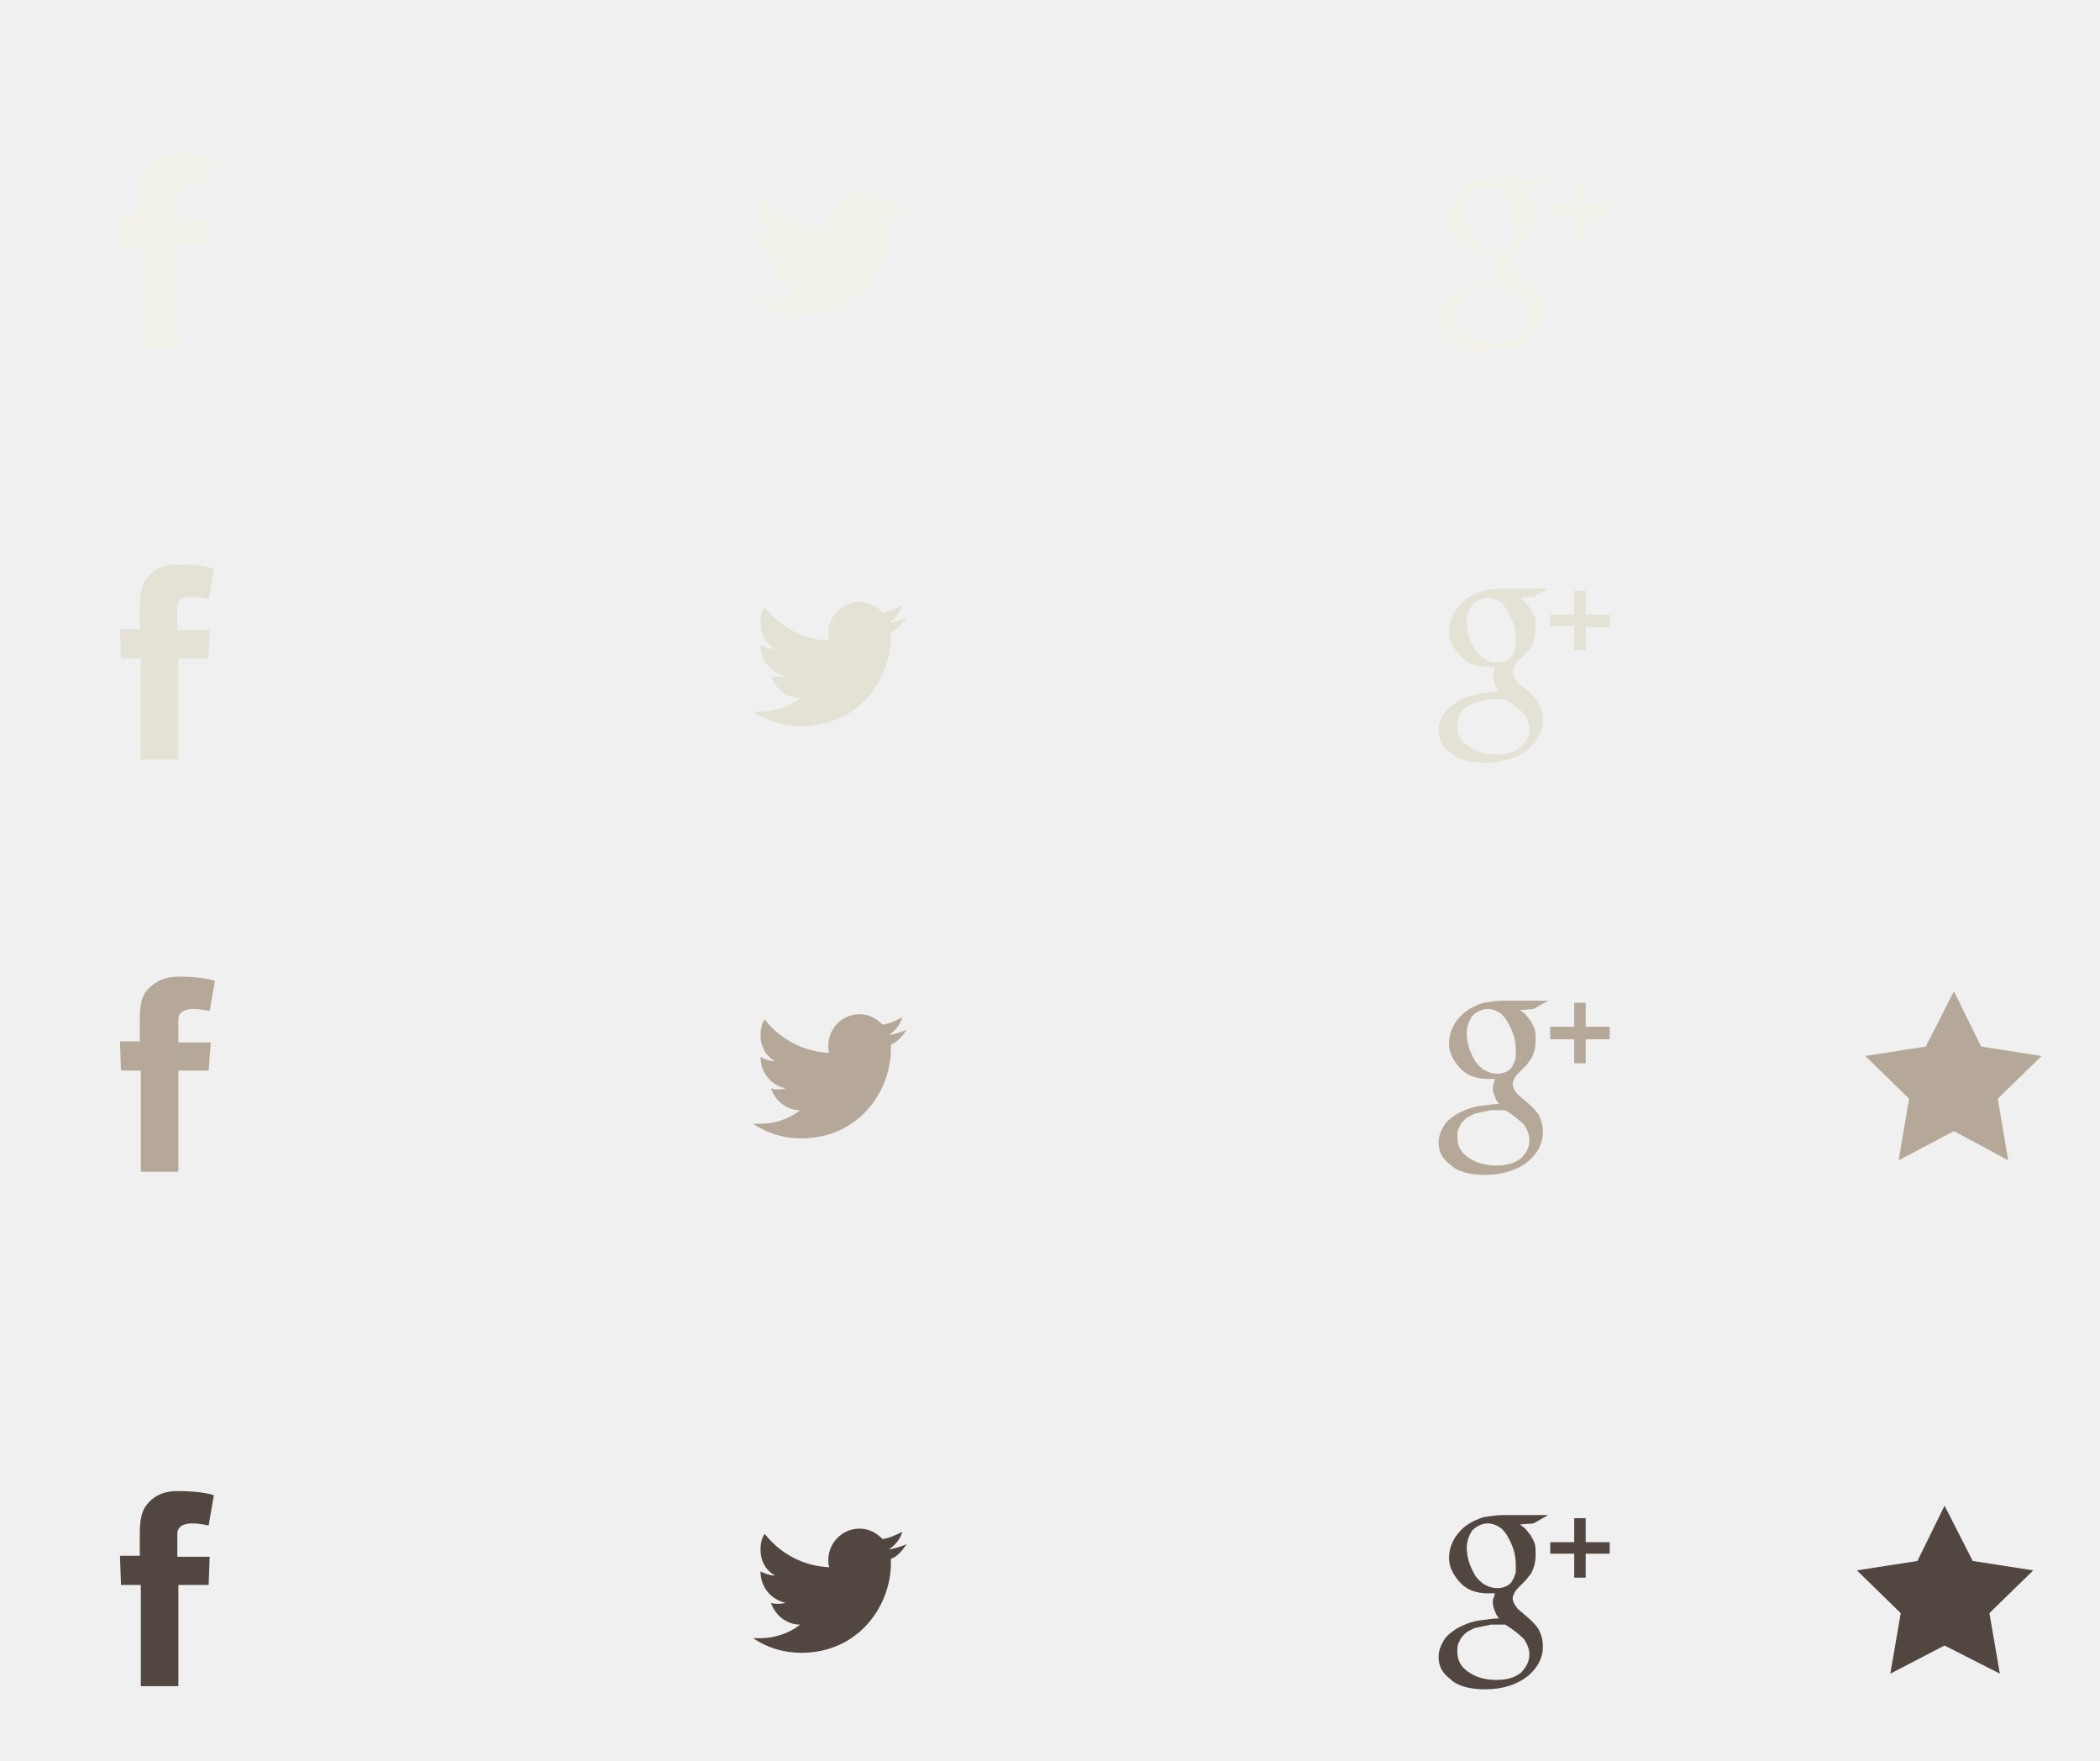
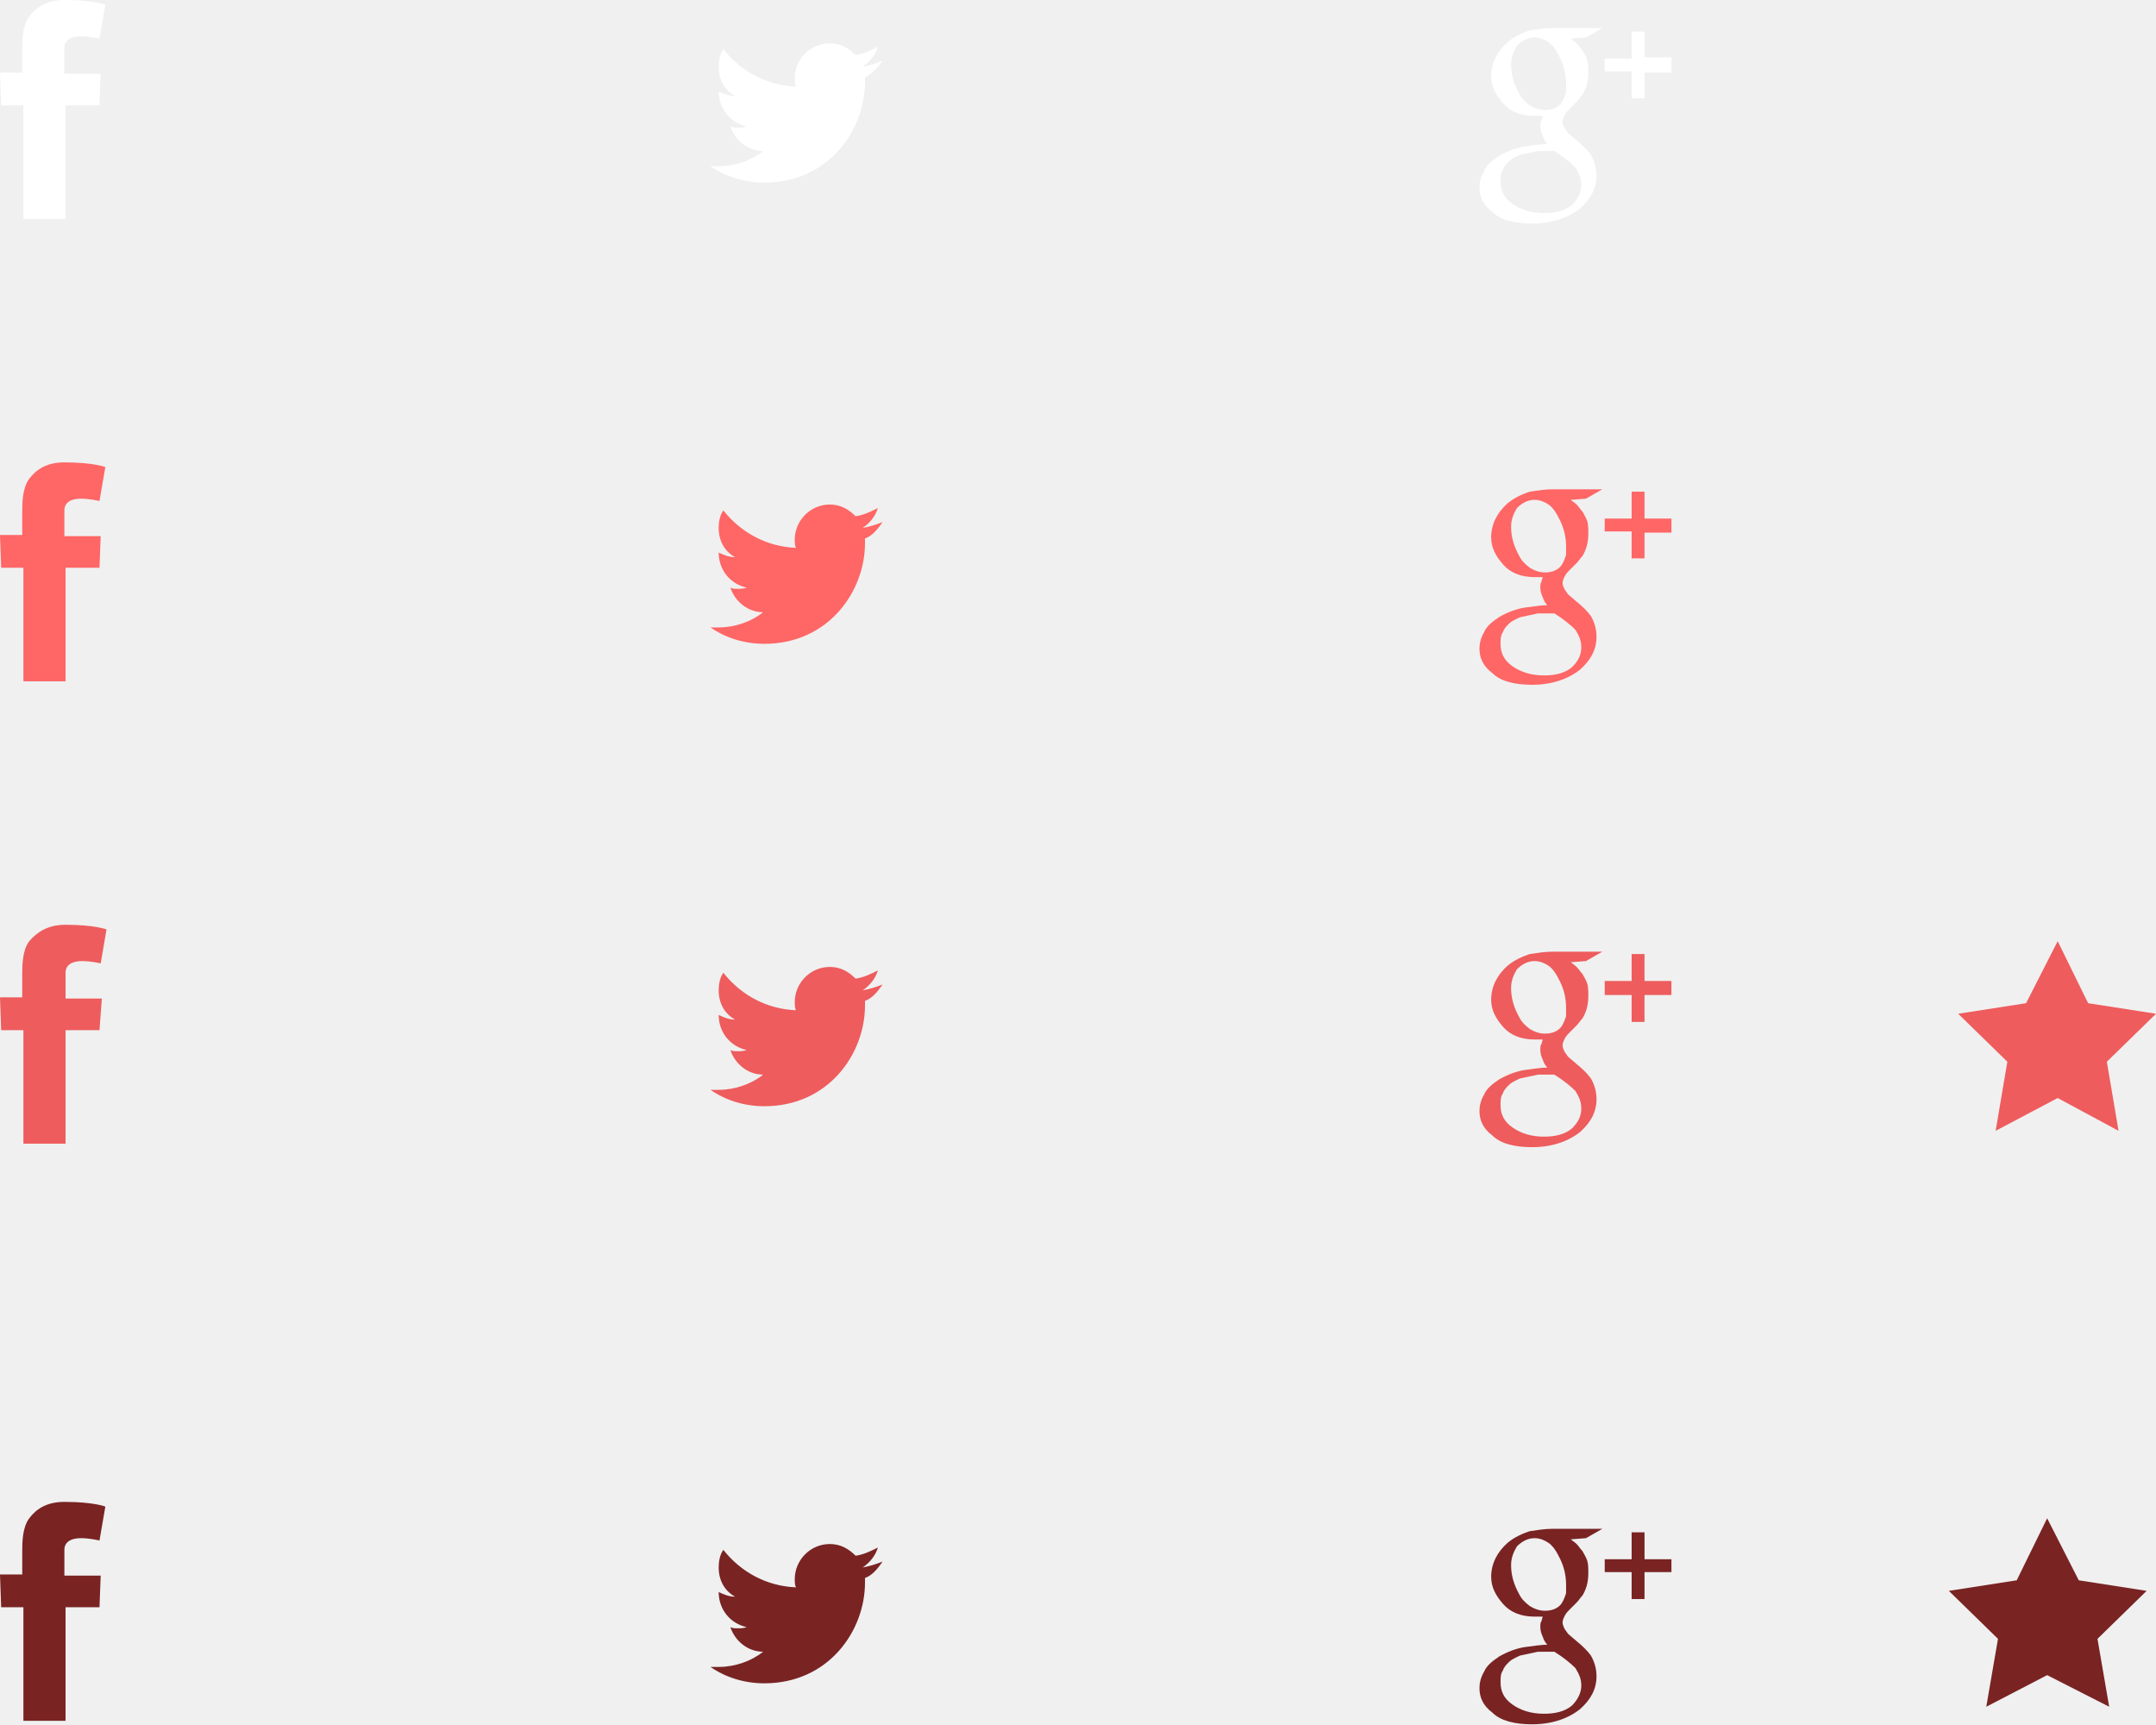
- <svg xmlns="http://www.w3.org/2000/svg" version="1.1" id="Layer_1" x="0px" y="0px" viewBox="162 670.7 201.3 168.7" enable-background="new 162 670.7 201.3 168.7" xml:space="preserve">
+ <svg xmlns="http://www.w3.org/2000/svg" version="1.1" id="Layer_1" x="0px" y="0px" width="228.763px" height="182.937px" viewBox="10.618 33.532 228.763 182.937" enable-background="new 10.618 33.532 228.763 182.937" xml:space="preserve">
  <g>
-     <path fill="#B5A898" d="M248.9,769.4c-0.5,0.2-1.1,0.4-1.7,0.5c0.6-0.4,1.1-1,1.3-1.7c-0.6,0.3-1.2,0.6-1.9,0.7   c-0.6-0.6-1.3-1-2.2-1c-1.7,0-3,1.4-3,3c0,0.2,0,0.5,0.1,0.7c-2.5-0.1-4.7-1.3-6.2-3.2c-0.3,0.4-0.4,1-0.4,1.5c0,1.1,0.5,2,1.4,2.5   c-0.5,0-1-0.2-1.4-0.4l0,0c0,1.5,1,2.7,2.4,3c-0.3,0.1-0.5,0.1-0.8,0.1c-0.2,0-0.4,0-0.6-0.1c0.4,1.2,1.5,2.1,2.8,2.1   c-1,0.8-2.4,1.3-3.8,1.3c-0.2,0-0.5,0-0.7,0c1.3,0.9,2.9,1.4,4.6,1.4c5.5,0,8.6-4.5,8.6-8.6c0-0.1,0-0.3,0-0.4   C248,770.6,248.5,770,248.9,769.4" />
-     <path fill="#B5A898" d="M307.7,767.5c0.1,0.1,0.3,0.2,0.5,0.4s0.3,0.4,0.5,0.6c0.1,0.2,0.3,0.5,0.4,0.8c0.1,0.3,0.1,0.7,0.1,1.1   c0,0.8-0.2,1.4-0.5,1.9c-0.2,0.2-0.3,0.4-0.5,0.6c-0.2,0.2-0.4,0.4-0.6,0.6c-0.1,0.1-0.3,0.3-0.4,0.5c-0.1,0.2-0.2,0.4-0.2,0.6   s0.1,0.4,0.2,0.6c0.1,0.1,0.2,0.3,0.3,0.4l0.7,0.6c0.5,0.4,0.9,0.8,1.2,1.2c0.3,0.5,0.5,1.1,0.5,1.8c0,1.1-0.5,2-1.4,2.8   c-1,0.8-2.4,1.3-4.1,1.3c-1.5,0-2.7-0.3-3.4-1c-0.8-0.6-1.1-1.3-1.1-2.1c0-0.4,0.1-0.9,0.4-1.4c0.2-0.5,0.7-0.9,1.3-1.3   c0.7-0.4,1.5-0.7,2.2-0.8c0.8-0.1,1.4-0.2,1.9-0.2c-0.2-0.2-0.3-0.4-0.4-0.7c-0.1-0.2-0.2-0.5-0.2-0.8c0-0.2,0-0.4,0.1-0.5   c0-0.1,0.1-0.3,0.1-0.4c-0.2,0-0.5,0-0.7,0c-1.2,0-2.1-0.4-2.7-1.1s-1-1.4-1-2.3c0-1.1,0.5-2.1,1.4-2.9c0.6-0.5,1.3-0.8,1.9-1   c0.7-0.1,1.3-0.2,1.9-0.2h4.3l-1.4,0.8L307.7,767.5 M308.6,780c0-0.6-0.2-1-0.5-1.5c-0.4-0.4-1-0.9-1.8-1.4c-0.1,0-0.3,0-0.5,0   c-0.1,0-0.4,0-0.9,0c-0.5,0.1-0.9,0.2-1.4,0.3c-0.1,0-0.3,0.1-0.5,0.2c-0.2,0.1-0.4,0.2-0.6,0.4c-0.2,0.2-0.4,0.4-0.5,0.7   c-0.2,0.3-0.2,0.6-0.2,1c0,0.8,0.3,1.4,1,1.9s1.6,0.8,2.7,0.8c1,0,1.8-0.2,2.4-0.7C308.3,781.2,308.6,780.7,308.6,780 M305.5,773.6   c0.6,0,1.1-0.2,1.4-0.6c0.2-0.3,0.3-0.6,0.4-0.9c0-0.3,0-0.5,0-0.7c0-0.9-0.2-1.7-0.7-2.6c-0.2-0.4-0.5-0.8-0.8-1s-0.7-0.4-1.2-0.4   c-0.6,0-1.1,0.3-1.5,0.7c-0.3,0.5-0.5,1-0.5,1.6c0,0.8,0.2,1.6,0.7,2.5c0.2,0.4,0.5,0.7,0.9,1C304.7,773.5,305.1,773.6,305.5,773.6   " />
-     <path fill="#B5A898" d="M316.3,769.1H314v-2.3h-1.1v2.3h-2.3v1.2h2.3v2.3h1.1v-2.3h2.3V769.1L316.3,769.1z" />
-     <path fill="#B5A898" d="M173.5,770.5h1.9v-0.9v-0.8v-0.2c0-0.8,0-2.1,0.6-2.9c0.7-0.8,1.6-1.4,3.1-1.4c2.5,0,3.5,0.4,3.5,0.4   l-0.5,2.9c0,0-0.8-0.2-1.6-0.2s-1.4,0.3-1.4,1v0.3v1v0.9h3.1l-0.2,2.7h-2.9v9.7h-3.6v-9.7h-1.9L173.5,770.5" />
+     <g>
+       <path fill="#EE5C5D" d="M104.26,137.979c-0.621,0.248-1.366,0.496-2.111,0.621c0.745-0.498,1.365-1.242,1.614-2.111    c-0.745,0.373-1.49,0.744-2.36,0.869c-0.744-0.746-1.613-1.242-2.731-1.242c-2.111,0-3.726,1.738-3.726,3.727    c0,0.248,0,0.621,0.124,0.869c-3.104-0.125-5.837-1.615-7.7-3.975c-0.373,0.496-0.496,1.242-0.496,1.863    c0,1.365,0.621,2.484,1.738,3.104c-0.621,0-1.242-0.248-1.738-0.496l0,0c0,1.863,1.241,3.354,2.98,3.727    c-0.373,0.123-0.621,0.123-0.994,0.123c-0.248,0-0.496,0-0.745-0.123c0.497,1.49,1.862,2.607,3.478,2.607    c-1.242,0.994-2.98,1.615-4.719,1.615c-0.249,0-0.621,0-0.87,0c1.614,1.117,3.602,1.738,5.713,1.738    c6.831,0,10.681-5.59,10.681-10.682c0-0.123,0-0.371,0-0.496C103.142,139.469,103.763,138.723,104.26,137.979" />
+       <path fill="#EE5C5D" d="M177.285,135.619c0.124,0.123,0.372,0.248,0.621,0.496c0.248,0.248,0.372,0.496,0.62,0.746    c0.125,0.248,0.373,0.619,0.497,0.992s0.124,0.869,0.124,1.367c0,0.992-0.248,1.738-0.621,2.359    c-0.248,0.248-0.372,0.496-0.62,0.744c-0.249,0.25-0.497,0.498-0.746,0.746c-0.124,0.123-0.372,0.373-0.496,0.621    s-0.249,0.496-0.249,0.744s0.125,0.498,0.249,0.746c0.124,0.123,0.248,0.373,0.372,0.496l0.87,0.746    c0.62,0.496,1.117,0.992,1.49,1.49c0.372,0.621,0.62,1.365,0.62,2.234c0,1.367-0.62,2.484-1.738,3.479    c-1.242,0.992-2.98,1.613-5.092,1.613c-1.863,0-3.354-0.371-4.223-1.242c-0.993-0.744-1.366-1.613-1.366-2.607    c0-0.496,0.124-1.117,0.497-1.738c0.248-0.621,0.869-1.117,1.614-1.615c0.869-0.496,1.863-0.869,2.732-0.992    c0.993-0.125,1.738-0.25,2.359-0.25c-0.248-0.248-0.372-0.496-0.497-0.869c-0.124-0.248-0.248-0.621-0.248-0.992    c0-0.25,0-0.498,0.124-0.621c0-0.125,0.124-0.373,0.124-0.498c-0.248,0-0.62,0-0.869,0c-1.49,0-2.607-0.496-3.353-1.365    c-0.746-0.869-1.242-1.738-1.242-2.857c0-1.365,0.621-2.607,1.738-3.602c0.745-0.621,1.614-0.992,2.359-1.242    c0.87-0.123,1.615-0.248,2.36-0.248h5.34l-1.738,0.994L177.285,135.619 M178.402,151.143c0-0.744-0.248-1.242-0.621-1.863    c-0.496-0.496-1.241-1.117-2.235-1.738c-0.124,0-0.372,0-0.621,0c-0.124,0-0.496,0-1.117,0c-0.621,0.125-1.118,0.248-1.739,0.373    c-0.124,0-0.372,0.123-0.621,0.248c-0.248,0.125-0.496,0.248-0.745,0.496c-0.248,0.248-0.496,0.498-0.62,0.869    c-0.249,0.373-0.249,0.746-0.249,1.242c0,0.994,0.373,1.74,1.242,2.359c0.869,0.621,1.987,0.994,3.354,0.994    c1.241,0,2.235-0.248,2.98-0.869C178.03,152.633,178.402,152.012,178.402,151.143 M174.553,143.193    c0.745,0,1.366-0.248,1.738-0.744c0.249-0.373,0.373-0.746,0.497-1.117c0-0.373,0-0.621,0-0.869c0-1.119-0.248-2.111-0.869-3.23    c-0.249-0.496-0.621-0.992-0.994-1.242c-0.372-0.248-0.869-0.496-1.49-0.496c-0.745,0-1.366,0.373-1.862,0.869    c-0.373,0.621-0.621,1.242-0.621,1.988c0,0.992,0.248,1.986,0.869,3.104c0.248,0.498,0.621,0.869,1.117,1.242    C173.559,143.07,174.056,143.193,174.553,143.193" />
+       <path fill="#EE5C5D" d="M187.965,137.605h-2.855v-2.855h-1.366v2.855h-2.856v1.49h2.856v2.857h1.366v-2.857h2.855V137.605    L187.965,137.605z" />
+       <path fill="#EE5C5D" d="M10.618,139.344h2.359v-1.117v-0.994v-0.248c0-0.994,0-2.607,0.745-3.602    c0.869-0.994,1.987-1.738,3.85-1.738c3.105,0,4.348,0.496,4.348,0.496l-0.621,3.602c0,0-0.994-0.248-1.987-0.248    s-1.739,0.373-1.739,1.242v0.373v1.242v1.117h3.851l-0.249,3.354h-3.602v12.047h-4.471v-12.047h-2.359L10.618,139.344" />
+     </g>
+     <g>
+       <path fill="#FF6666" d="M104.26,88.922c-0.621,0.248-1.366,0.496-2.111,0.621c0.745-0.497,1.365-1.242,1.614-2.111    c-0.745,0.372-1.49,0.745-2.36,0.869c-0.744-0.745-1.613-1.242-2.731-1.242c-2.111,0-3.726,1.739-3.726,3.726    c0,0.249,0,0.621,0.124,0.869c-3.104-0.124-5.837-1.614-7.7-3.974c-0.373,0.497-0.496,1.242-0.496,1.863    c0,1.365,0.621,2.483,1.738,3.104c-0.621,0-1.242-0.248-1.738-0.497l0,0c0,1.863,1.241,3.354,2.98,3.726    c-0.373,0.125-0.621,0.125-0.994,0.125c-0.248,0-0.496,0-0.745-0.125c0.497,1.49,1.862,2.608,3.478,2.608    c-1.242,0.993-2.98,1.614-4.719,1.614c-0.249,0-0.621,0-0.87,0c1.614,1.118,3.602,1.739,5.713,1.739    c6.831,0,10.681-5.589,10.681-10.681c0-0.124,0-0.373,0-0.497C103.142,90.413,103.763,89.667,104.26,88.922" />
+       <path fill="#FF6666" d="M177.285,86.562c0.124,0.125,0.372,0.249,0.621,0.497c0.248,0.248,0.372,0.497,0.62,0.745    c0.125,0.248,0.373,0.621,0.497,0.994c0.124,0.372,0.124,0.869,0.124,1.365c0,0.994-0.248,1.739-0.621,2.36    c-0.248,0.248-0.372,0.496-0.62,0.745c-0.249,0.248-0.497,0.496-0.746,0.745c-0.124,0.124-0.372,0.372-0.496,0.621    c-0.124,0.248-0.249,0.496-0.249,0.745c0,0.248,0.125,0.496,0.249,0.745c0.124,0.124,0.248,0.372,0.372,0.496l0.87,0.745    c0.62,0.497,1.117,0.994,1.49,1.49c0.372,0.621,0.62,1.366,0.62,2.236c0,1.365-0.62,2.483-1.738,3.477    c-1.242,0.994-2.98,1.615-5.092,1.615c-1.863,0-3.354-0.373-4.223-1.242c-0.993-0.745-1.366-1.614-1.366-2.608    c0-0.497,0.124-1.117,0.497-1.738c0.248-0.621,0.869-1.118,1.614-1.614c0.869-0.497,1.863-0.87,2.732-0.994    c0.993-0.124,1.738-0.248,2.359-0.248c-0.248-0.249-0.372-0.497-0.497-0.869c-0.124-0.249-0.248-0.621-0.248-0.994    c0-0.248,0-0.496,0.124-0.621c0-0.124,0.124-0.372,0.124-0.496c-0.248,0-0.62,0-0.869,0c-1.49,0-2.607-0.497-3.353-1.366    c-0.746-0.869-1.242-1.739-1.242-2.856c0-1.366,0.621-2.608,1.738-3.602c0.745-0.621,1.614-0.994,2.359-1.242    c0.87-0.124,1.615-0.248,2.36-0.248h5.34l-1.738,0.993L177.285,86.562 M178.402,102.21c0-0.745-0.248-1.242-0.621-1.862    c-0.496-0.497-1.241-1.118-2.235-1.739c-0.124,0-0.372,0-0.621,0c-0.124,0-0.496,0-1.117,0c-0.621,0.124-1.118,0.248-1.739,0.373    c-0.124,0-0.372,0.124-0.621,0.248c-0.248,0.124-0.496,0.248-0.745,0.497c-0.248,0.248-0.496,0.496-0.62,0.869    c-0.249,0.372-0.249,0.745-0.249,1.242c0,0.993,0.373,1.738,1.242,2.359s1.987,0.993,3.354,0.993c1.241,0,2.235-0.248,2.98-0.869    C178.03,103.701,178.402,103.08,178.402,102.21 M174.553,94.262c0.745,0,1.366-0.248,1.738-0.745    c0.249-0.372,0.373-0.745,0.497-1.117c0-0.373,0-0.621,0-0.87c0-1.117-0.248-2.111-0.869-3.229    c-0.249-0.497-0.621-0.994-0.994-1.242c-0.372-0.248-0.869-0.497-1.49-0.497c-0.745,0-1.366,0.373-1.862,0.87    c-0.373,0.62-0.621,1.241-0.621,1.986c0,0.994,0.248,1.987,0.869,3.105c0.248,0.496,0.621,0.869,1.117,1.241    C173.559,94.138,174.056,94.262,174.553,94.262" />
+       <path fill="#FF6666" d="M187.965,88.549h-2.855v-2.856h-1.366v2.856h-2.856v1.366h2.856v2.856h1.366V90.04h2.855V88.549    L187.965,88.549z" />
+       <path fill="#FF6666" d="M10.618,90.289h2.359V89.17v-1.118v-0.124c0-0.993,0-2.607,0.745-3.602    c0.746-0.993,1.863-1.738,3.727-1.738c3.104,0,4.346,0.496,4.346,0.496l-0.621,3.603c0,0-0.992-0.249-1.986-0.249    s-1.738,0.373-1.738,1.242v0.372v1.242v1.118h3.85l-0.125,3.353h-3.602v12.047h-4.471V93.765h-2.359L10.618,90.289" />
+     </g>
+     <g>
+       <path fill="#FFFFFF" d="M104.26,39.99c-0.621,0.249-1.366,0.497-2.111,0.621c0.745-0.496,1.365-1.242,1.614-2.111    c-0.745,0.373-1.49,0.745-2.36,0.869c-0.744-0.744-1.613-1.241-2.731-1.241c-2.111,0-3.726,1.738-3.726,3.726    c0,0.248,0,0.621,0.124,0.869c-3.104-0.124-5.837-1.614-7.7-3.974c-0.373,0.496-0.496,1.241-0.496,1.862    c0,1.366,0.621,2.484,1.738,3.105c-0.621,0-1.242-0.249-1.738-0.497l0,0c0,1.862,1.241,3.353,2.98,3.726    c-0.373,0.124-0.621,0.124-0.994,0.124c-0.248,0-0.496,0-0.745-0.124c0.497,1.49,1.862,2.608,3.478,2.608    c-1.242,0.993-2.98,1.614-4.719,1.614c-0.249,0-0.621,0-0.87,0c1.614,1.117,3.602,1.738,5.713,1.738    c6.831,0,10.681-5.588,10.681-10.681c0-0.124,0-0.372,0-0.496C103.142,41.356,103.763,40.735,104.26,39.99" />
+       <path fill="#FFFFFF" d="M177.285,37.63c0.124,0.124,0.372,0.248,0.621,0.497c0.248,0.248,0.372,0.497,0.62,0.745    c0.125,0.248,0.373,0.621,0.497,0.993c0.124,0.373,0.124,0.869,0.124,1.366c0,0.993-0.248,1.738-0.621,2.359    c-0.248,0.249-0.372,0.497-0.62,0.745c-0.249,0.249-0.497,0.497-0.746,0.745c-0.124,0.125-0.372,0.373-0.496,0.621    c-0.124,0.249-0.249,0.497-0.249,0.745c0,0.249,0.125,0.497,0.249,0.745c0.124,0.124,0.248,0.373,0.372,0.497l0.87,0.745    c0.62,0.497,1.117,0.993,1.49,1.49c0.372,0.621,0.62,1.366,0.62,2.235c0,1.366-0.62,2.484-1.738,3.478    c-1.242,0.993-2.98,1.614-5.092,1.614c-1.863,0-3.354-0.372-4.223-1.241c-0.993-0.746-1.366-1.615-1.366-2.608    c0-0.497,0.124-1.118,0.497-1.739c0.248-0.62,0.869-1.117,1.614-1.614c0.869-0.497,1.863-0.869,2.732-0.993    c0.993-0.124,1.738-0.248,2.359-0.248c-0.248-0.249-0.372-0.497-0.497-0.87c-0.124-0.248-0.248-0.621-0.248-0.993    c0-0.248,0-0.497,0.124-0.621c0-0.124,0.124-0.373,0.124-0.497c-0.248,0-0.62,0-0.869,0c-1.49,0-2.607-0.496-3.353-1.366    c-0.746-0.869-1.242-1.738-1.242-2.856c0-1.365,0.621-2.607,1.738-3.602c0.745-0.62,1.614-0.993,2.359-1.241    c0.87-0.125,1.615-0.249,2.36-0.249h5.34l-1.738,0.994L177.285,37.63 M178.402,53.155c0-0.745-0.248-1.242-0.621-1.863    c-0.496-0.497-1.241-1.118-2.235-1.738c-0.124,0-0.372,0-0.621,0c-0.124,0-0.496,0-1.117,0c-0.621,0.124-1.118,0.248-1.739,0.372    c-0.124,0-0.372,0.124-0.621,0.248c-0.248,0.125-0.496,0.249-0.745,0.497c-0.248,0.249-0.496,0.497-0.62,0.869    c-0.249,0.373-0.249,0.745-0.249,1.242c0,0.994,0.373,1.739,1.242,2.36c0.869,0.62,1.987,0.993,3.354,0.993    c1.241,0,2.235-0.249,2.98-0.869C178.03,54.645,178.402,54.024,178.402,53.155 M174.553,45.207c0.745,0,1.366-0.249,1.738-0.745    c0.249-0.373,0.373-0.745,0.497-1.118c0-0.372,0-0.621,0-0.869c0-1.118-0.248-2.111-0.869-3.229    c-0.249-0.496-0.621-0.993-0.994-1.241c-0.372-0.249-0.869-0.497-1.49-0.497c-0.745,0-1.366,0.372-1.862,0.869    c-0.373,0.621-0.621,1.242-0.621,1.987c0,0.993,0.248,1.987,0.869,3.104c0.248,0.497,0.621,0.869,1.117,1.242    C173.559,45.082,174.056,45.207,174.553,45.207" />
+       <path fill="#FFFFFF" d="M187.965,39.618h-2.855v-2.732h-1.366v2.856h-2.856v1.366h2.856v2.856h1.366v-2.732h2.855V39.618    L187.965,39.618z" />
+       <path fill="#FFFFFF" d="M10.618,41.232h2.359v-1.117v-1.118v-0.124c0-0.994,0-2.608,0.745-3.602    c0.746-0.994,1.863-1.739,3.727-1.739c3.104,0,4.346,0.497,4.346,0.497l-0.621,3.602c0,0-0.992-0.248-1.986-0.248    s-1.738,0.372-1.738,1.241v0.373v1.242v1.117h3.85l-0.125,3.354h-3.602v12.047h-4.471V44.709h-2.359L10.618,41.232" />
+     </g>
+     <g>
+       <path fill="#792323" d="M104.26,199.205c-0.621,0.248-1.366,0.496-2.111,0.621c0.745-0.496,1.365-1.242,1.614-2.111    c-0.745,0.373-1.49,0.746-2.36,0.869c-0.744-0.744-1.613-1.242-2.731-1.242c-2.111,0-3.726,1.74-3.726,3.727    c0,0.248,0,0.621,0.124,0.869c-3.104-0.125-5.837-1.615-7.7-3.975c-0.373,0.498-0.496,1.242-0.496,1.863    c0,1.365,0.621,2.484,1.738,3.105c-0.621,0-1.242-0.248-1.738-0.498l0,0c0,1.863,1.241,3.354,2.98,3.727    c-0.373,0.123-0.621,0.123-0.994,0.123c-0.248,0-0.496,0-0.745-0.123c0.497,1.49,1.862,2.607,3.478,2.607    c-1.242,0.994-2.98,1.615-4.719,1.615c-0.249,0-0.621,0-0.87,0c1.614,1.117,3.602,1.738,5.713,1.738    c6.831,0,10.681-5.588,10.681-10.68c0-0.125,0-0.373,0-0.498C103.142,200.695,103.763,199.951,104.26,199.205" />
+       <path fill="#792323" d="M177.285,196.846c0.124,0.123,0.372,0.248,0.621,0.496c0.248,0.248,0.372,0.498,0.62,0.746    c0.125,0.248,0.373,0.621,0.497,0.992c0.124,0.373,0.124,0.871,0.124,1.367c0,0.994-0.248,1.738-0.621,2.359    c-0.248,0.248-0.372,0.496-0.62,0.746c-0.249,0.248-0.497,0.496-0.746,0.744c-0.124,0.125-0.372,0.373-0.496,0.621    s-0.249,0.496-0.249,0.746c0,0.248,0.125,0.496,0.249,0.744c0.124,0.125,0.248,0.373,0.372,0.496l0.87,0.746    c0.62,0.496,1.117,0.994,1.49,1.49c0.372,0.621,0.62,1.365,0.62,2.234c0,1.367-0.62,2.484-1.738,3.479    c-1.242,0.994-2.98,1.615-5.092,1.615c-1.863,0-3.354-0.373-4.223-1.242c-0.993-0.746-1.366-1.615-1.366-2.609    c0-0.496,0.124-1.117,0.497-1.738c0.248-0.621,0.869-1.117,1.614-1.615c0.869-0.496,1.863-0.869,2.732-0.992    c0.993-0.125,1.738-0.248,2.359-0.248c-0.248-0.25-0.372-0.498-0.497-0.869c-0.124-0.25-0.248-0.621-0.248-0.994    c0-0.248,0-0.498,0.124-0.621c0-0.125,0.124-0.373,0.124-0.496c-0.248,0-0.62,0-0.869,0c-1.49,0-2.607-0.498-3.353-1.367    c-0.746-0.869-1.242-1.738-1.242-2.855c0-1.367,0.621-2.609,1.738-3.602c0.745-0.621,1.614-0.994,2.359-1.242    c0.87-0.125,1.615-0.248,2.36-0.248h5.34l-1.738,0.992L177.285,196.846 M178.402,212.369c0-0.744-0.248-1.242-0.621-1.863    c-0.496-0.496-1.241-1.117-2.235-1.738c-0.124,0-0.372,0-0.621,0c-0.124,0-0.496,0-1.117,0c-0.621,0.125-1.118,0.248-1.739,0.373    c-0.124,0-0.372,0.125-0.621,0.248c-0.248,0.125-0.496,0.248-0.745,0.498c-0.248,0.248-0.496,0.496-0.62,0.869    c-0.249,0.371-0.249,0.744-0.249,1.24c0,0.994,0.373,1.74,1.242,2.361s1.987,0.992,3.354,0.992c1.241,0,2.235-0.248,2.98-0.869    C178.03,213.859,178.402,213.115,178.402,212.369 M174.553,204.422c0.745,0,1.366-0.248,1.738-0.746    c0.249-0.373,0.373-0.744,0.497-1.117c0-0.373,0-0.621,0-0.869c0-1.117-0.248-2.111-0.869-3.229    c-0.249-0.498-0.621-0.994-0.994-1.242c-0.372-0.248-0.869-0.498-1.49-0.498c-0.745,0-1.366,0.373-1.862,0.869    c-0.373,0.621-0.621,1.242-0.621,1.988c0,0.994,0.248,1.986,0.869,3.105c0.248,0.496,0.621,0.869,1.117,1.24    C173.559,204.297,174.056,204.422,174.553,204.422" />
+       <path fill="#792323" d="M187.965,198.957h-2.855V196.1h-1.366v2.857h-2.856v1.365h2.856v2.857h1.366v-2.857h2.855V198.957    L187.965,198.957z" />
+       <path fill="#792323" d="M10.618,200.572h2.359v-1.119v-1.117v-0.125c0-0.992,0-2.607,0.745-3.602    c0.746-0.992,1.863-1.738,3.727-1.738c3.104,0,4.346,0.498,4.346,0.498l-0.621,3.602c0,0-0.992-0.25-1.986-0.25    s-1.738,0.373-1.738,1.242v0.373v1.242v1.117h3.85l-0.125,3.354h-3.602v12.047h-4.471v-12.047h-2.359L10.618,200.572" />
+     </g>
+     <polygon fill="#EE5C5D" points="228.949,133.383 232.178,139.965 239.381,141.084 234.165,146.176 235.407,153.502    228.949,150.025 222.367,153.502 223.608,146.176 218.393,141.084 225.596,139.965  " />
+     <polygon fill="#792323" points="227.831,194.609 231.185,201.191 238.388,202.311 233.172,207.402 234.413,214.605    227.831,211.252 221.373,214.605 222.615,207.402 217.399,202.311 224.603,201.191  " />
  </g>
-   <g>
-     <path fill="#E3E2D5" d="M248.9,729.9c-0.5,0.2-1.1,0.4-1.7,0.5c0.6-0.4,1.1-1,1.3-1.7c-0.6,0.3-1.2,0.6-1.9,0.7   c-0.6-0.6-1.3-1-2.2-1c-1.7,0-3,1.4-3,3c0,0.2,0,0.5,0.1,0.7c-2.5-0.1-4.7-1.3-6.2-3.2c-0.3,0.4-0.4,1-0.4,1.5c0,1.1,0.5,2,1.4,2.5   c-0.5,0-1-0.2-1.4-0.4l0,0c0,1.5,1,2.7,2.4,3c-0.3,0.1-0.5,0.1-0.8,0.1c-0.2,0-0.4,0-0.6-0.1c0.4,1.2,1.5,2.1,2.8,2.1   c-1,0.8-2.4,1.3-3.8,1.3c-0.2,0-0.5,0-0.7,0c1.3,0.9,2.9,1.4,4.6,1.4c5.5,0,8.6-4.5,8.6-8.6c0-0.1,0-0.3,0-0.4   C248,731.1,248.5,730.5,248.9,729.9" />
-     <path fill="#E3E2D5" d="M307.7,728c0.1,0.1,0.3,0.2,0.5,0.4s0.3,0.4,0.5,0.6c0.1,0.2,0.3,0.5,0.4,0.8c0.1,0.3,0.1,0.7,0.1,1.1   c0,0.8-0.2,1.4-0.5,1.9c-0.2,0.2-0.3,0.4-0.5,0.6c-0.2,0.2-0.4,0.4-0.6,0.6c-0.1,0.1-0.3,0.3-0.4,0.5c-0.1,0.2-0.2,0.4-0.2,0.6   s0.1,0.4,0.2,0.6c0.1,0.1,0.2,0.3,0.3,0.4l0.7,0.6c0.5,0.4,0.9,0.8,1.2,1.2c0.3,0.5,0.5,1.1,0.5,1.8c0,1.1-0.5,2-1.4,2.8   c-1,0.8-2.4,1.3-4.1,1.3c-1.5,0-2.7-0.3-3.4-1c-0.8-0.6-1.1-1.3-1.1-2.1c0-0.4,0.1-0.9,0.4-1.4c0.2-0.5,0.7-0.9,1.3-1.3   c0.7-0.4,1.5-0.7,2.2-0.8c0.8-0.1,1.4-0.2,1.9-0.2c-0.2-0.2-0.3-0.4-0.4-0.7c-0.1-0.2-0.2-0.5-0.2-0.8c0-0.2,0-0.4,0.1-0.5   c0-0.1,0.1-0.3,0.1-0.4c-0.2,0-0.5,0-0.7,0c-1.2,0-2.1-0.4-2.7-1.1s-1-1.4-1-2.3c0-1.1,0.5-2.1,1.4-2.9c0.6-0.5,1.3-0.8,1.9-1   c0.7-0.1,1.3-0.2,1.9-0.2h4.3l-1.4,0.8L307.7,728 M308.6,740.6c0-0.6-0.2-1-0.5-1.5c-0.4-0.4-1-0.9-1.8-1.4c-0.1,0-0.3,0-0.5,0   c-0.1,0-0.4,0-0.9,0c-0.5,0.1-0.9,0.2-1.4,0.3c-0.1,0-0.3,0.1-0.5,0.2c-0.2,0.1-0.4,0.2-0.6,0.4c-0.2,0.2-0.4,0.4-0.5,0.7   c-0.2,0.3-0.2,0.6-0.2,1c0,0.8,0.3,1.4,1,1.9s1.6,0.8,2.7,0.8c1,0,1.8-0.2,2.4-0.7C308.3,741.8,308.6,741.3,308.6,740.6    M305.5,734.2c0.6,0,1.1-0.2,1.4-0.6c0.2-0.3,0.3-0.6,0.4-0.9c0-0.3,0-0.5,0-0.7c0-0.9-0.2-1.7-0.7-2.6c-0.2-0.4-0.5-0.8-0.8-1   s-0.7-0.4-1.2-0.4c-0.6,0-1.1,0.3-1.5,0.7c-0.3,0.5-0.5,1-0.5,1.6c0,0.8,0.2,1.6,0.7,2.5c0.2,0.4,0.5,0.7,0.9,1   C304.7,734.1,305.1,734.2,305.5,734.2" />
-     <path fill="#E3E2D5" d="M316.3,729.6H314v-2.3h-1.1v2.3h-2.3v1.1h2.3v2.3h1.1v-2.2h2.3V729.6L316.3,729.6z" />
-     <path fill="#E3E2D5" d="M173.5,731h1.9v-0.9v-0.9v-0.1c0-0.8,0-2.1,0.6-2.9c0.6-0.8,1.5-1.4,3-1.4c2.5,0,3.5,0.4,3.5,0.4l-0.5,2.9   c0,0-0.8-0.2-1.6-0.2c-0.8,0-1.4,0.3-1.4,1v0.3v1v0.9h3.1l-0.1,2.7h-2.9v9.7h-3.6v-9.7h-1.9L173.5,731" />
-   </g>
-   <g>
-     <path fill="#F1F1E9" d="M248.9,690.5c-0.5,0.2-1.1,0.4-1.7,0.5c0.6-0.4,1.1-1,1.3-1.7c-0.6,0.3-1.2,0.6-1.9,0.7   c-0.6-0.6-1.3-1-2.2-1c-1.7,0-3,1.4-3,3c0,0.2,0,0.5,0.1,0.7c-2.5-0.1-4.7-1.3-6.2-3.2c-0.3,0.4-0.4,1-0.4,1.5c0,1.1,0.5,2,1.4,2.5   c-0.5,0-1-0.2-1.4-0.4l0,0c0,1.5,1,2.7,2.4,3c-0.3,0.1-0.5,0.1-0.8,0.1c-0.2,0-0.4,0-0.6-0.1c0.4,1.2,1.5,2.1,2.8,2.1   c-1,0.8-2.4,1.3-3.8,1.3c-0.2,0-0.5,0-0.7,0c1.3,0.9,2.9,1.4,4.6,1.4c5.5,0,8.6-4.5,8.6-8.6c0-0.1,0-0.3,0-0.4   C248,691.6,248.5,691.1,248.9,690.5" />
-     <path fill="#F1F1E9" d="M307.7,688.6c0.1,0.1,0.3,0.2,0.5,0.4s0.3,0.4,0.5,0.6c0.1,0.2,0.3,0.5,0.4,0.8c0.1,0.3,0.1,0.7,0.1,1.1   c0,0.8-0.2,1.4-0.5,1.9c-0.2,0.2-0.3,0.4-0.5,0.6c-0.2,0.2-0.4,0.4-0.6,0.6c-0.1,0.1-0.3,0.3-0.4,0.5c-0.1,0.2-0.2,0.4-0.2,0.6   s0.1,0.4,0.2,0.6c0.1,0.1,0.2,0.3,0.3,0.4l0.7,0.6c0.5,0.4,0.9,0.8,1.2,1.2c0.3,0.5,0.5,1.1,0.5,1.8c0,1.1-0.5,2-1.4,2.8   c-1,0.8-2.4,1.3-4.1,1.3c-1.5,0-2.7-0.3-3.4-1c-0.8-0.6-1.1-1.3-1.1-2.1c0-0.4,0.1-0.9,0.4-1.4c0.2-0.5,0.7-0.9,1.3-1.3   c0.7-0.4,1.5-0.7,2.2-0.8c0.8-0.1,1.4-0.2,1.9-0.2c-0.2-0.2-0.3-0.4-0.4-0.7c-0.1-0.2-0.2-0.5-0.2-0.8c0-0.2,0-0.4,0.1-0.5   c0-0.1,0.1-0.3,0.1-0.4c-0.2,0-0.5,0-0.7,0c-1.2,0-2.1-0.4-2.7-1.1s-1-1.4-1-2.3c0-1.1,0.5-2.1,1.4-2.9c0.6-0.5,1.3-0.8,1.9-1   c0.7-0.1,1.3-0.2,1.9-0.2h4.3l-1.4,0.8L307.7,688.6 M308.6,701.1c0-0.6-0.2-1-0.5-1.5c-0.4-0.4-1-0.9-1.8-1.4c-0.1,0-0.3,0-0.5,0   c-0.1,0-0.4,0-0.9,0c-0.5,0.1-0.9,0.2-1.4,0.3c-0.1,0-0.3,0.1-0.5,0.2c-0.2,0.1-0.4,0.2-0.6,0.4c-0.2,0.2-0.4,0.4-0.5,0.7   c-0.2,0.3-0.2,0.6-0.2,1c0,0.8,0.3,1.4,1,1.9c0.7,0.5,1.6,0.8,2.7,0.8c1,0,1.8-0.2,2.4-0.7C308.3,702.3,308.6,701.8,308.6,701.1    M305.5,694.7c0.6,0,1.1-0.2,1.4-0.6c0.2-0.3,0.3-0.6,0.4-0.9c0-0.3,0-0.5,0-0.7c0-0.9-0.2-1.7-0.7-2.6c-0.2-0.4-0.5-0.8-0.8-1   c-0.3-0.2-0.7-0.4-1.2-0.4c-0.6,0-1.1,0.3-1.5,0.7c-0.3,0.5-0.5,1-0.5,1.6c0,0.8,0.2,1.6,0.7,2.5c0.2,0.4,0.5,0.7,0.9,1   C304.7,694.6,305.1,694.7,305.5,694.7" />
-     <path fill="#F1F1E9" d="M316.3,690.2H314V688h-1.1v2.3h-2.3v1.1h2.3v2.3h1.1v-2.2h2.3V690.2L316.3,690.2z" />
-     <path fill="#F1F1E9" d="M173.5,691.5h1.9v-0.9v-0.9v-0.1c0-0.8,0-2.1,0.6-2.9c0.6-0.8,1.5-1.4,3-1.4c2.5,0,3.5,0.4,3.5,0.4   l-0.5,2.9c0,0-0.8-0.2-1.6-0.2c-0.8,0-1.4,0.3-1.4,1v0.3v1v0.9h3.1l-0.1,2.7h-2.9v9.7h-3.6v-9.7h-1.9L173.5,691.5" />
-   </g>
-   <g>
-     <path fill="#524640" d="M248.9,818.7c-0.5,0.2-1.1,0.4-1.7,0.5c0.6-0.4,1.1-1,1.3-1.7c-0.6,0.3-1.2,0.6-1.9,0.7   c-0.6-0.6-1.3-1-2.2-1c-1.7,0-3,1.4-3,3c0,0.2,0,0.5,0.1,0.7c-2.5-0.1-4.7-1.3-6.2-3.2c-0.3,0.4-0.4,1-0.4,1.5c0,1.1,0.5,2,1.4,2.5   c-0.5,0-1-0.2-1.4-0.4l0,0c0,1.5,1,2.7,2.4,3c-0.3,0.1-0.5,0.1-0.8,0.1c-0.2,0-0.4,0-0.6-0.1c0.4,1.2,1.5,2.1,2.8,2.1   c-1,0.8-2.4,1.3-3.8,1.3c-0.2,0-0.5,0-0.7,0c1.3,0.9,2.9,1.4,4.6,1.4c5.5,0,8.6-4.5,8.6-8.6c0-0.1,0-0.3,0-0.4   C248,819.9,248.5,819.3,248.9,818.7" />
-     <path fill="#524640" d="M307.7,816.8c0.1,0.1,0.3,0.2,0.5,0.4c0.2,0.2,0.3,0.4,0.5,0.6c0.1,0.2,0.3,0.5,0.4,0.8   c0.1,0.3,0.1,0.7,0.1,1.1c0,0.8-0.2,1.4-0.5,1.9c-0.2,0.2-0.3,0.4-0.5,0.6s-0.4,0.4-0.6,0.6c-0.1,0.1-0.3,0.3-0.4,0.5   s-0.2,0.4-0.2,0.6c0,0.2,0.1,0.4,0.2,0.6c0.1,0.1,0.2,0.3,0.3,0.4l0.7,0.6c0.5,0.4,0.9,0.8,1.2,1.2c0.3,0.5,0.5,1.1,0.5,1.8   c0,1.1-0.5,2-1.4,2.8c-1,0.8-2.4,1.3-4.1,1.3c-1.5,0-2.7-0.3-3.4-1c-0.8-0.6-1.1-1.3-1.1-2.1c0-0.4,0.1-0.9,0.4-1.4   c0.2-0.5,0.7-0.9,1.3-1.3c0.7-0.4,1.5-0.7,2.2-0.8c0.8-0.1,1.4-0.2,1.9-0.2c-0.2-0.2-0.3-0.4-0.4-0.7c-0.1-0.2-0.2-0.5-0.2-0.8   c0-0.2,0-0.4,0.1-0.5c0-0.1,0.1-0.3,0.1-0.4c-0.2,0-0.5,0-0.7,0c-1.2,0-2.1-0.4-2.7-1.1s-1-1.4-1-2.3c0-1.1,0.5-2.1,1.4-2.9   c0.6-0.5,1.3-0.8,1.9-1c0.7-0.1,1.3-0.2,1.9-0.2h4.3l-1.4,0.8L307.7,816.8 M308.6,829.3c0-0.6-0.2-1-0.5-1.5   c-0.4-0.4-1-0.9-1.8-1.4c-0.1,0-0.3,0-0.5,0c-0.1,0-0.4,0-0.9,0c-0.5,0.1-0.9,0.2-1.4,0.3c-0.1,0-0.3,0.1-0.5,0.2   c-0.2,0.1-0.4,0.2-0.6,0.4c-0.2,0.2-0.4,0.4-0.5,0.7c-0.2,0.3-0.2,0.6-0.2,1c0,0.8,0.3,1.4,1,1.9c0.7,0.5,1.6,0.8,2.7,0.8   c1,0,1.8-0.2,2.4-0.7C308.3,830.5,308.6,829.9,308.6,829.3 M305.5,822.9c0.6,0,1.1-0.2,1.4-0.6c0.2-0.3,0.3-0.6,0.4-0.9   c0-0.3,0-0.5,0-0.7c0-0.9-0.2-1.7-0.7-2.6c-0.2-0.4-0.5-0.8-0.8-1c-0.3-0.2-0.7-0.4-1.2-0.4c-0.6,0-1.1,0.3-1.5,0.7   c-0.3,0.5-0.5,1-0.5,1.6c0,0.8,0.2,1.6,0.7,2.5c0.2,0.4,0.5,0.7,0.9,1C304.7,822.8,305.1,822.9,305.5,822.9" />
-     <path fill="#524640" d="M316.3,818.5H314v-2.3h-1.1v2.3h-2.3v1.1h2.3v2.3h1.1v-2.3h2.3V818.5L316.3,818.5z" />
-     <path fill="#524640" d="M173.5,819.8h1.9v-0.9V818v-0.1c0-0.8,0-2.1,0.6-2.9c0.6-0.8,1.5-1.4,3-1.4c2.5,0,3.5,0.4,3.5,0.4l-0.5,2.9   c0,0-0.8-0.2-1.6-0.2c-0.8,0-1.4,0.3-1.4,1v0.3v1v0.9h3.1l-0.1,2.7h-2.9v9.7h-3.6v-9.7h-1.9L173.5,819.8" />
-   </g>
-   <polygon fill="#B5A898" points="349.3,765.7 351.9,771 357.7,771.9 353.5,776 354.5,781.9 349.3,779.1 344,781.9 345,776   340.8,771.9 346.6,771 " />
-   <polygon fill="#524640" points="348.4,815 351.1,820.3 356.9,821.2 352.7,825.3 353.7,831.1 348.4,828.4 343.2,831.1 344.2,825.3   340,821.2 345.8,820.3 " />
</svg>
